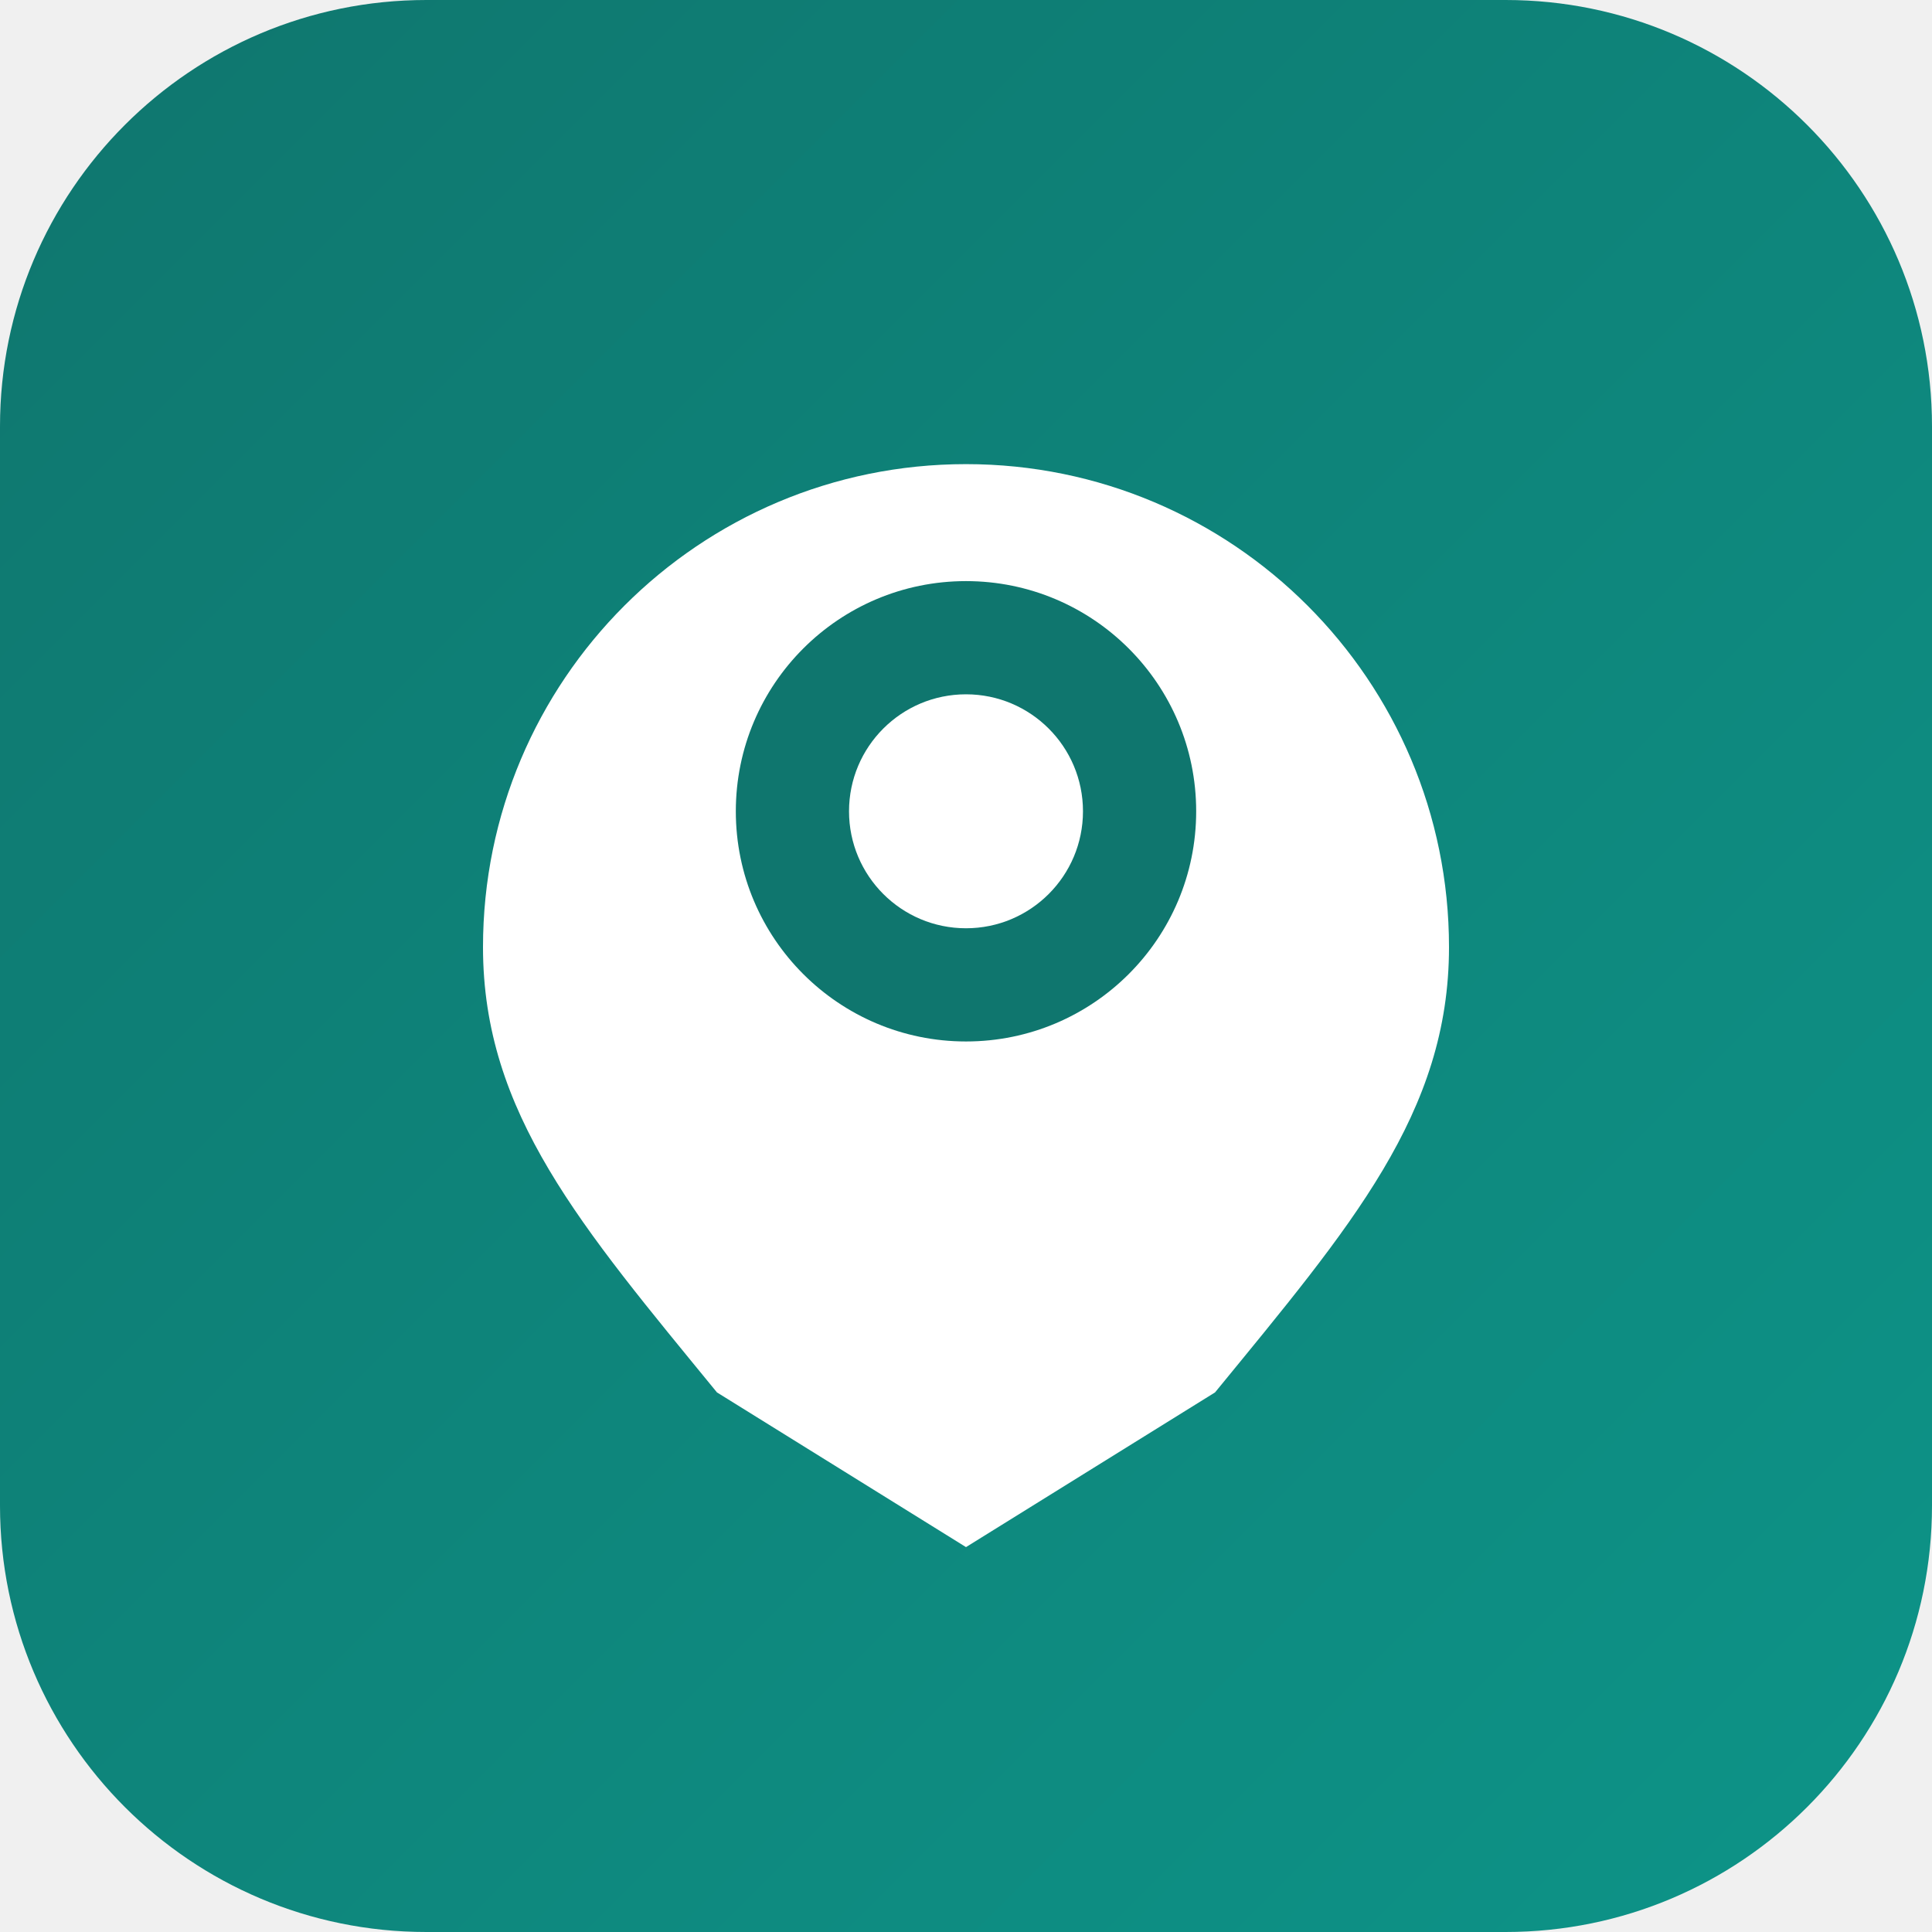
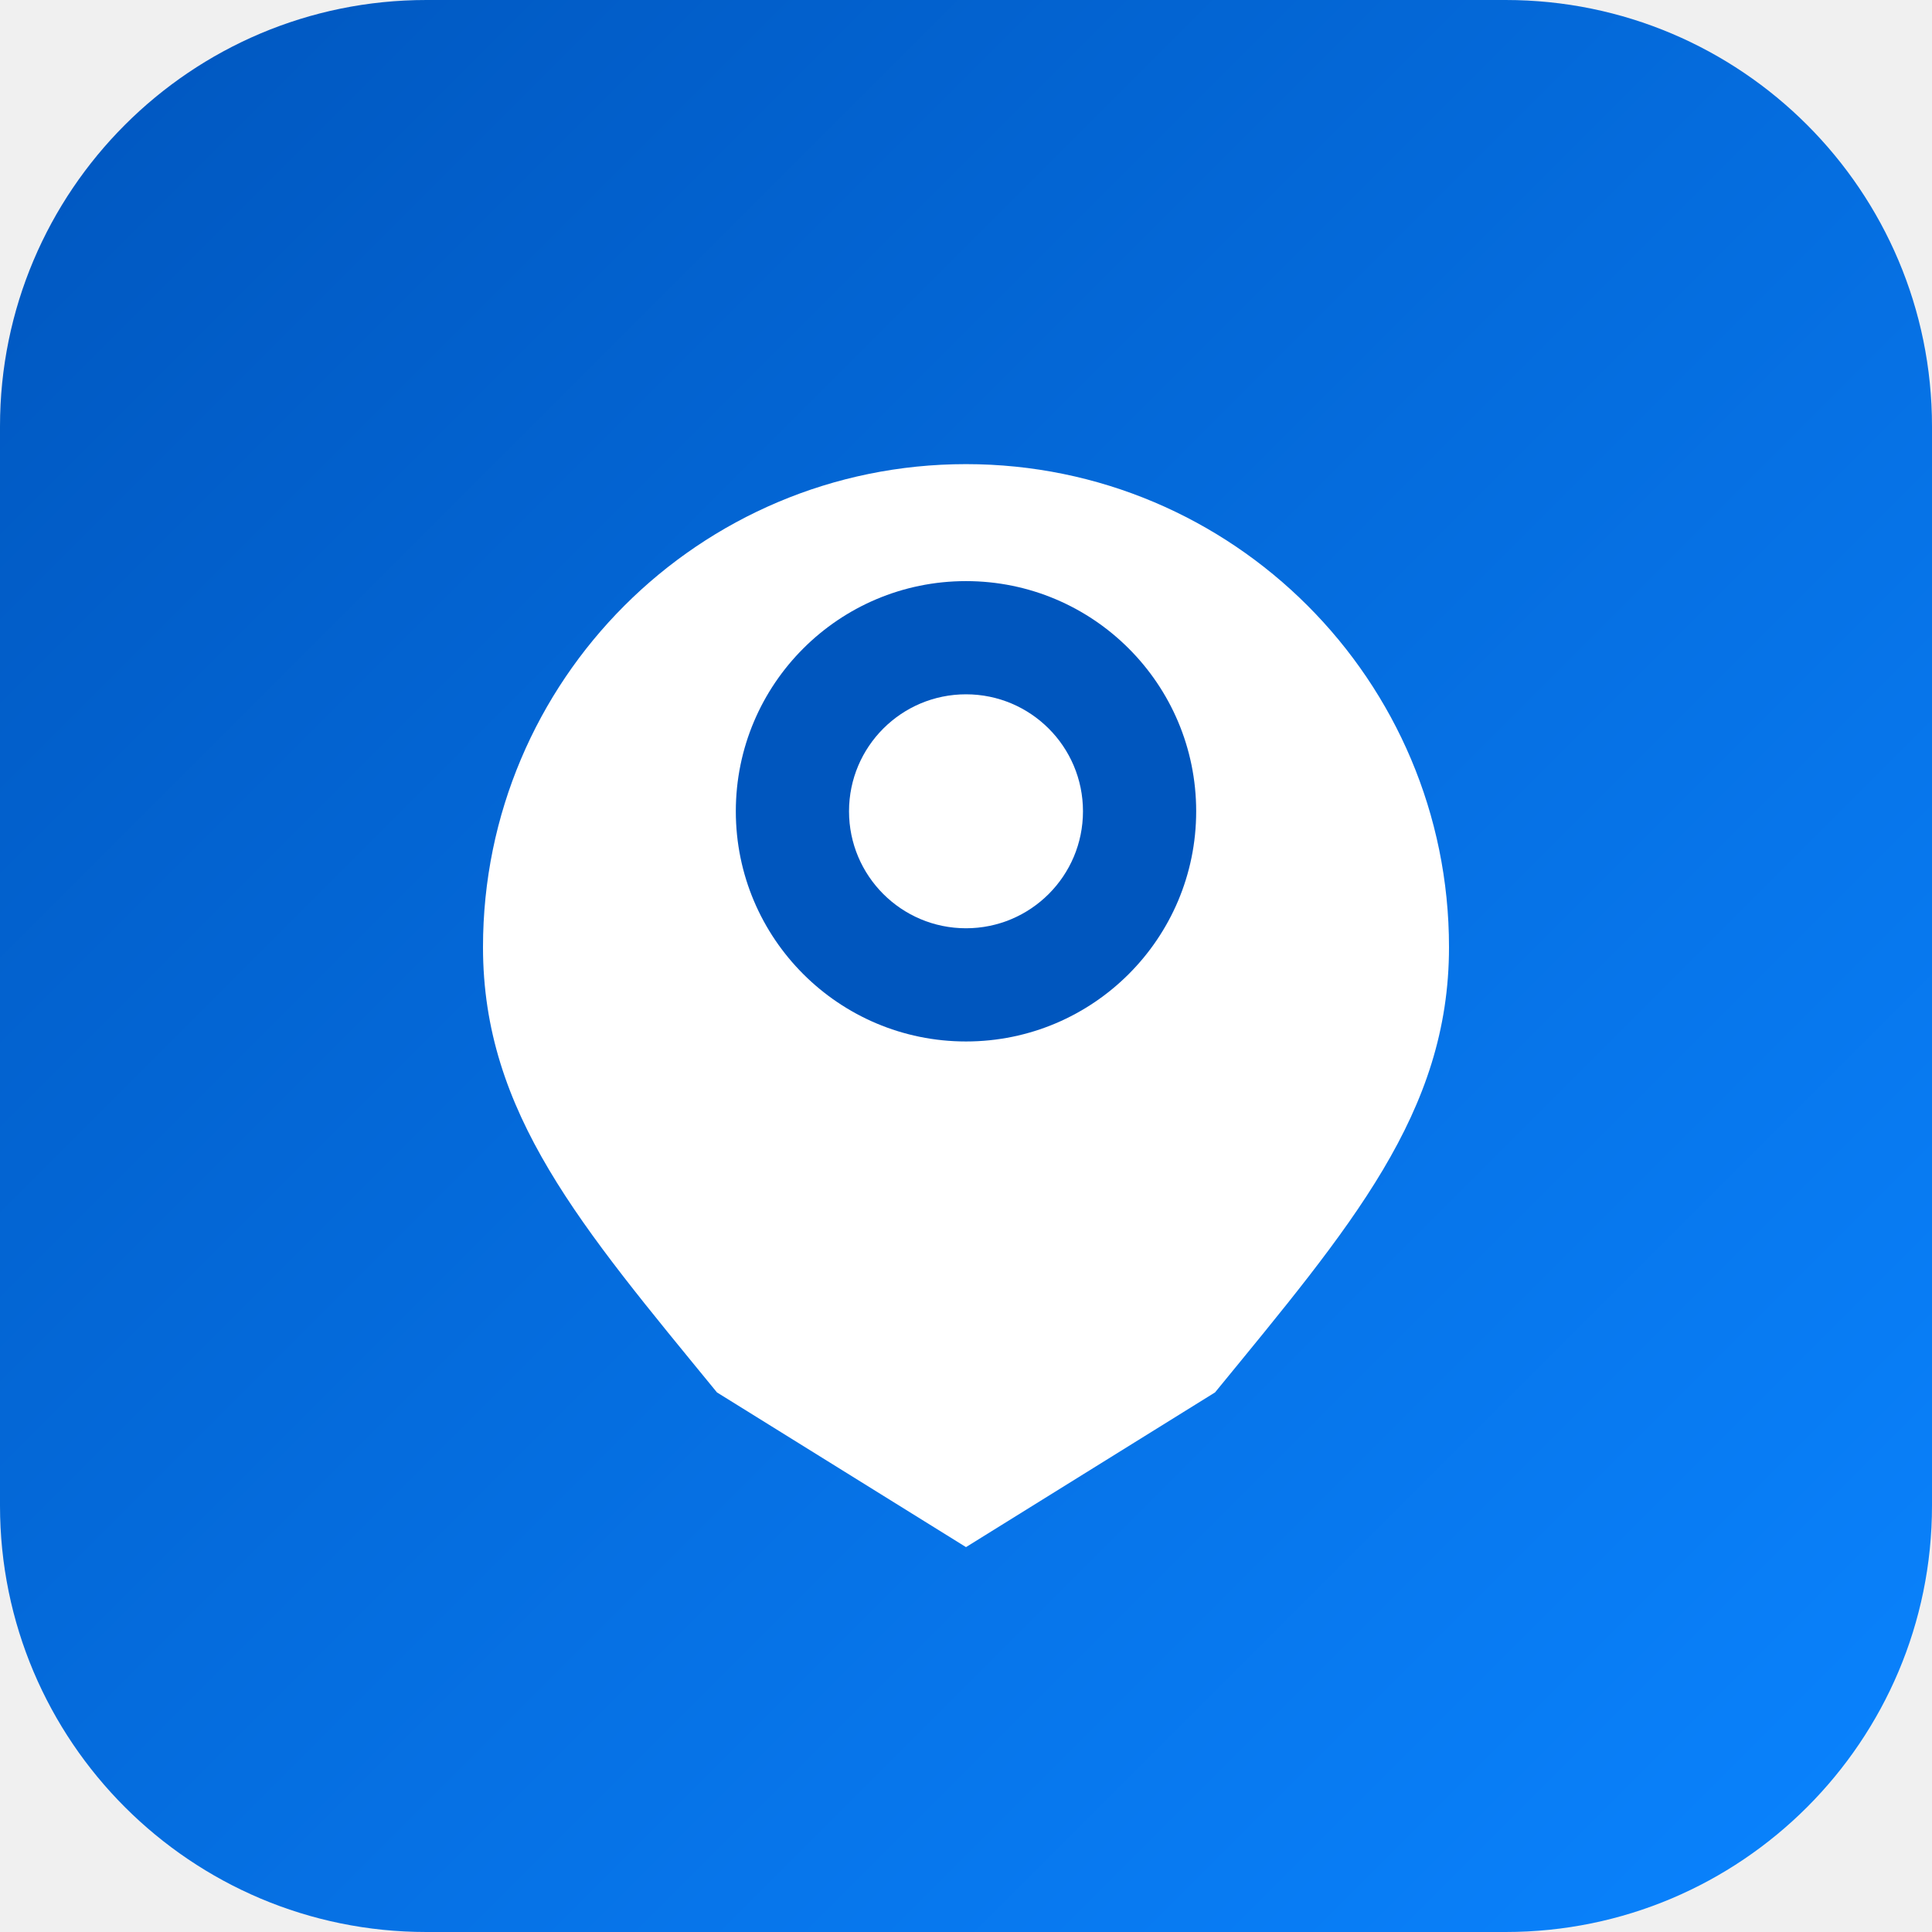
<svg xmlns="http://www.w3.org/2000/svg" viewBox="0 0 512 512">
  <defs>
    <linearGradient id="g" x1="0" y1="0" x2="1" y2="1">
-       <stop offset="0" stop-color="#0f766e" />
-       <stop offset="1" stop-color="#0d9488" />
+       <stop offset="0" stop-color="#0056be" />
+       <stop offset="1" stop-color="#0a84ff" />
    </linearGradient>
  </defs>
  <rect width="512" height="512" rx="113" fill="url(#g)" />
  <path d="M256 123a128 128 0 0 0-128 128c0 44 26 74 62 118l66 41 66-41c36-44 62-74 62-118A128 128 0 0 0 256 123z" fill="#fff" />
-   <circle cx="256" cy="215" r="61" fill="#0f766e" />
+   <circle cx="256" cy="215" r="61" fill="#0056be" />
  <circle cx="256" cy="215" r="31" fill="#fff" />
</svg>
